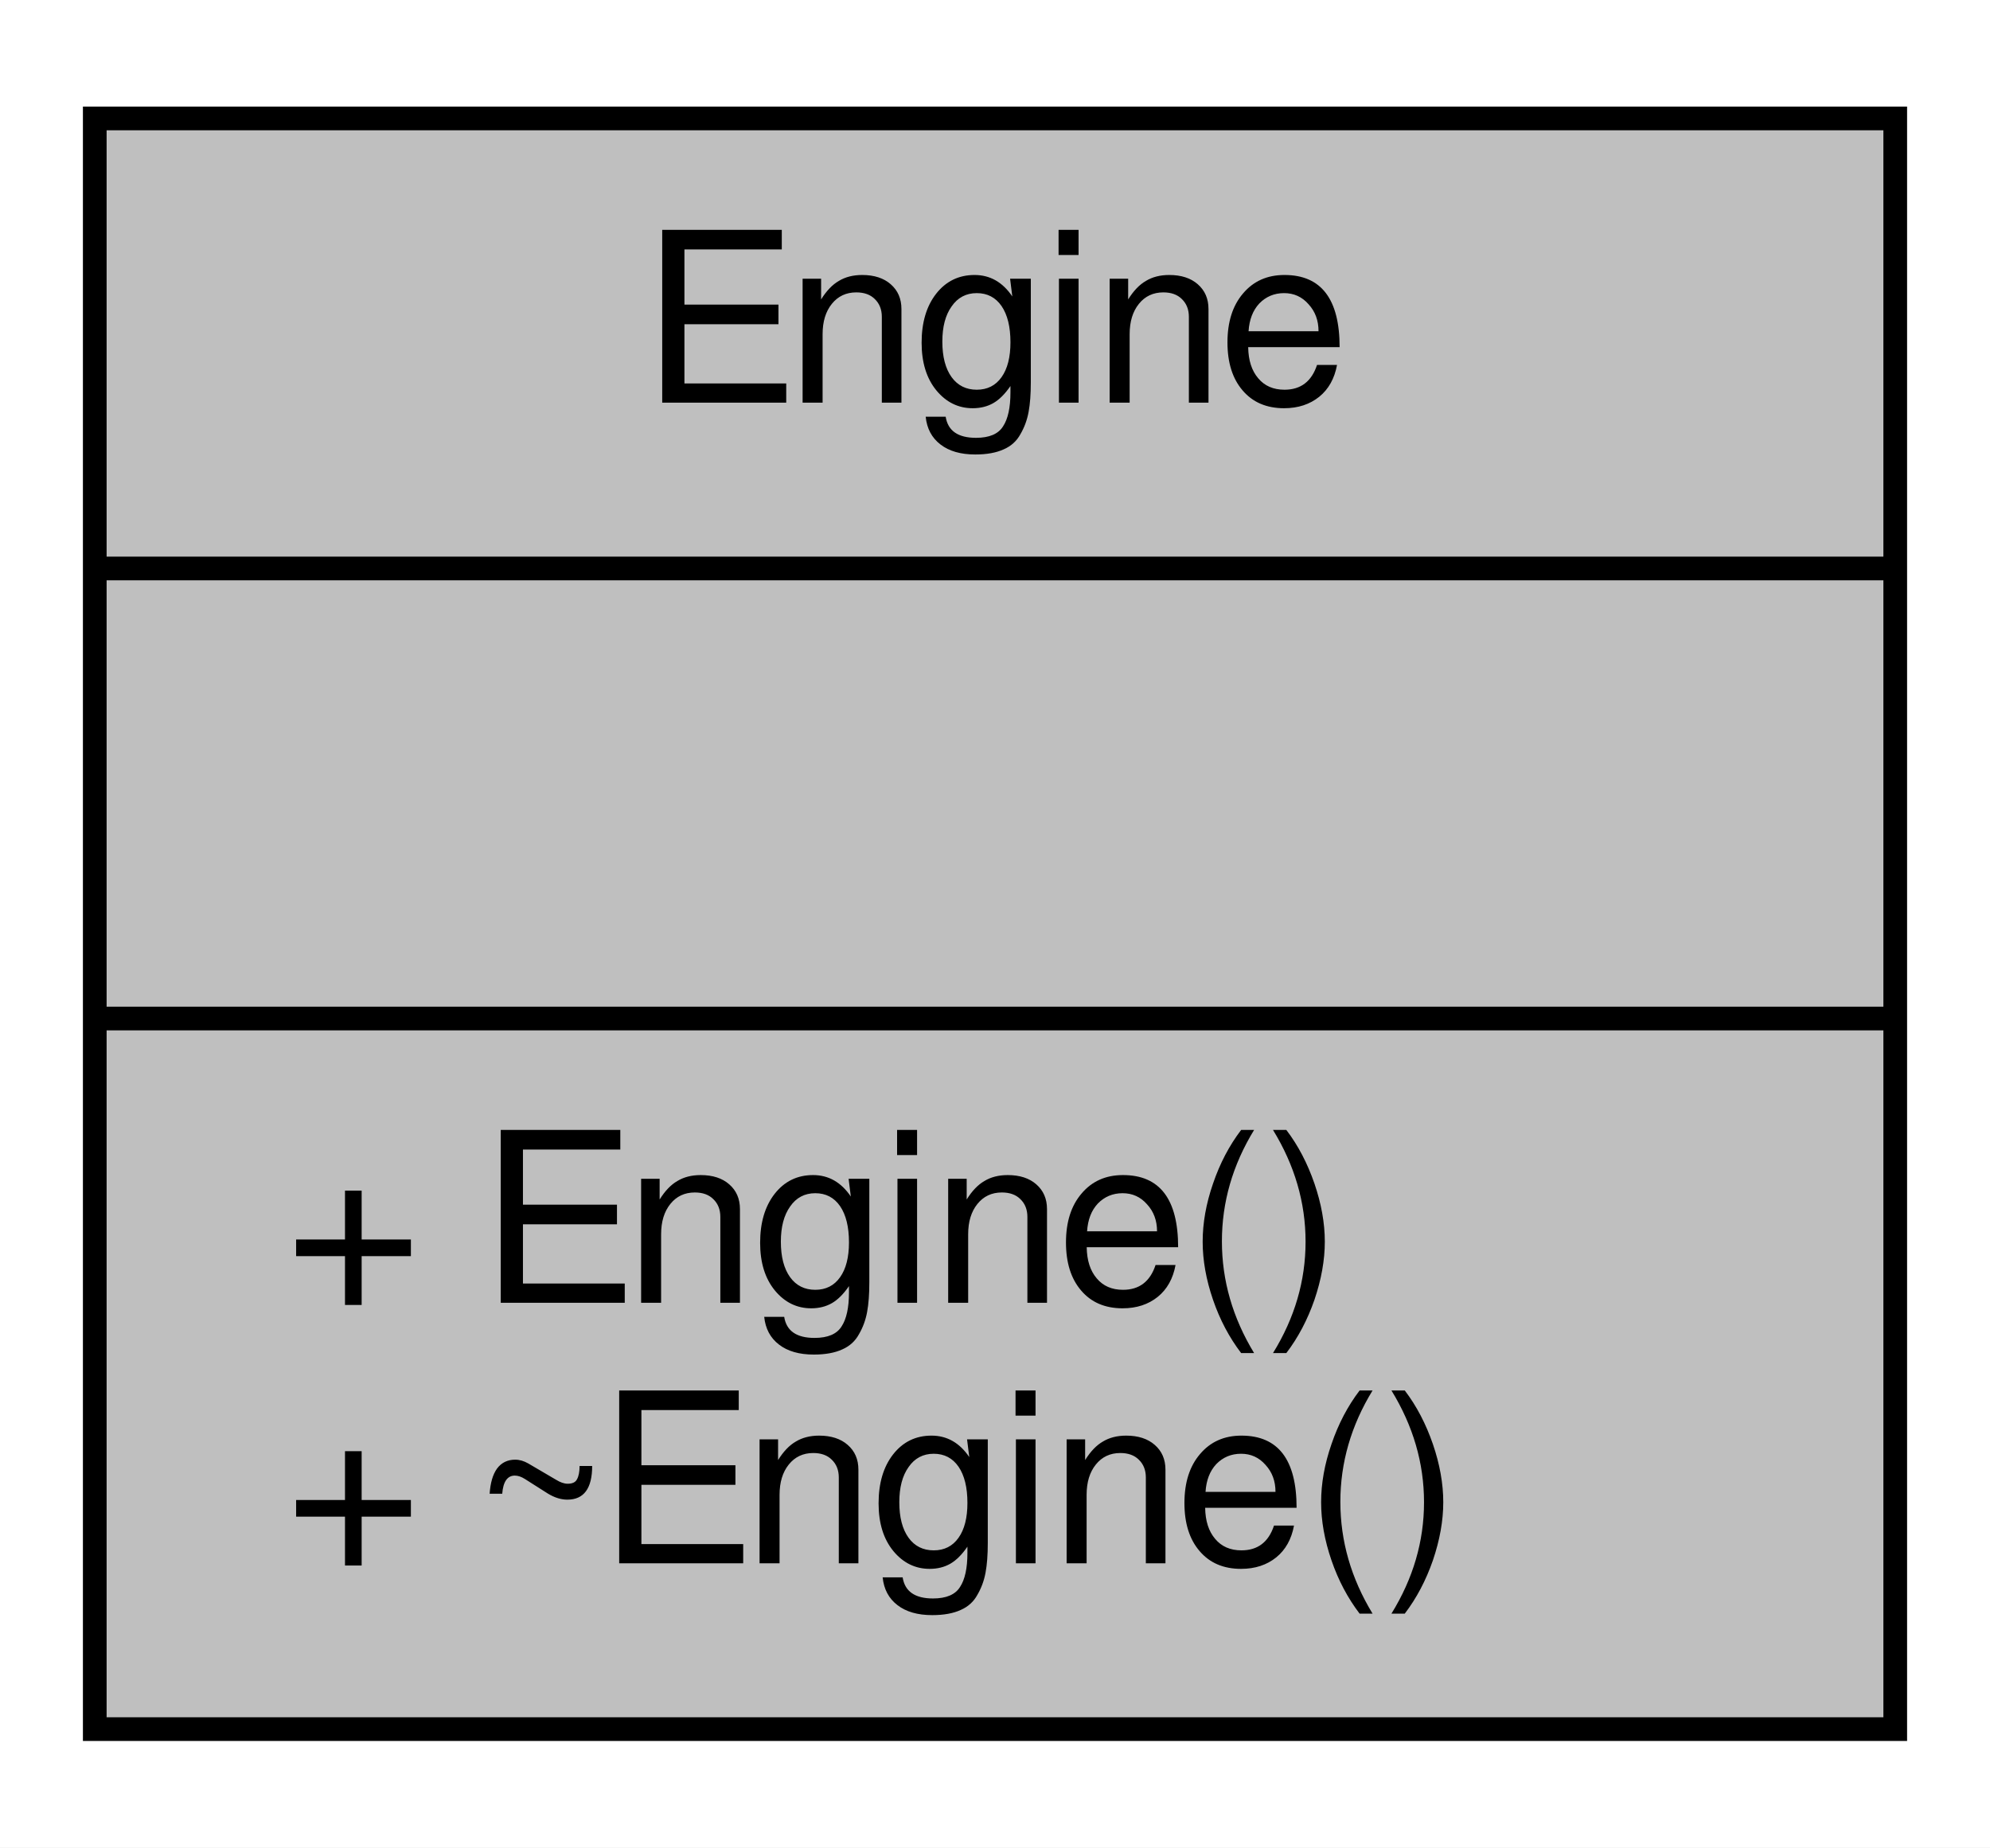
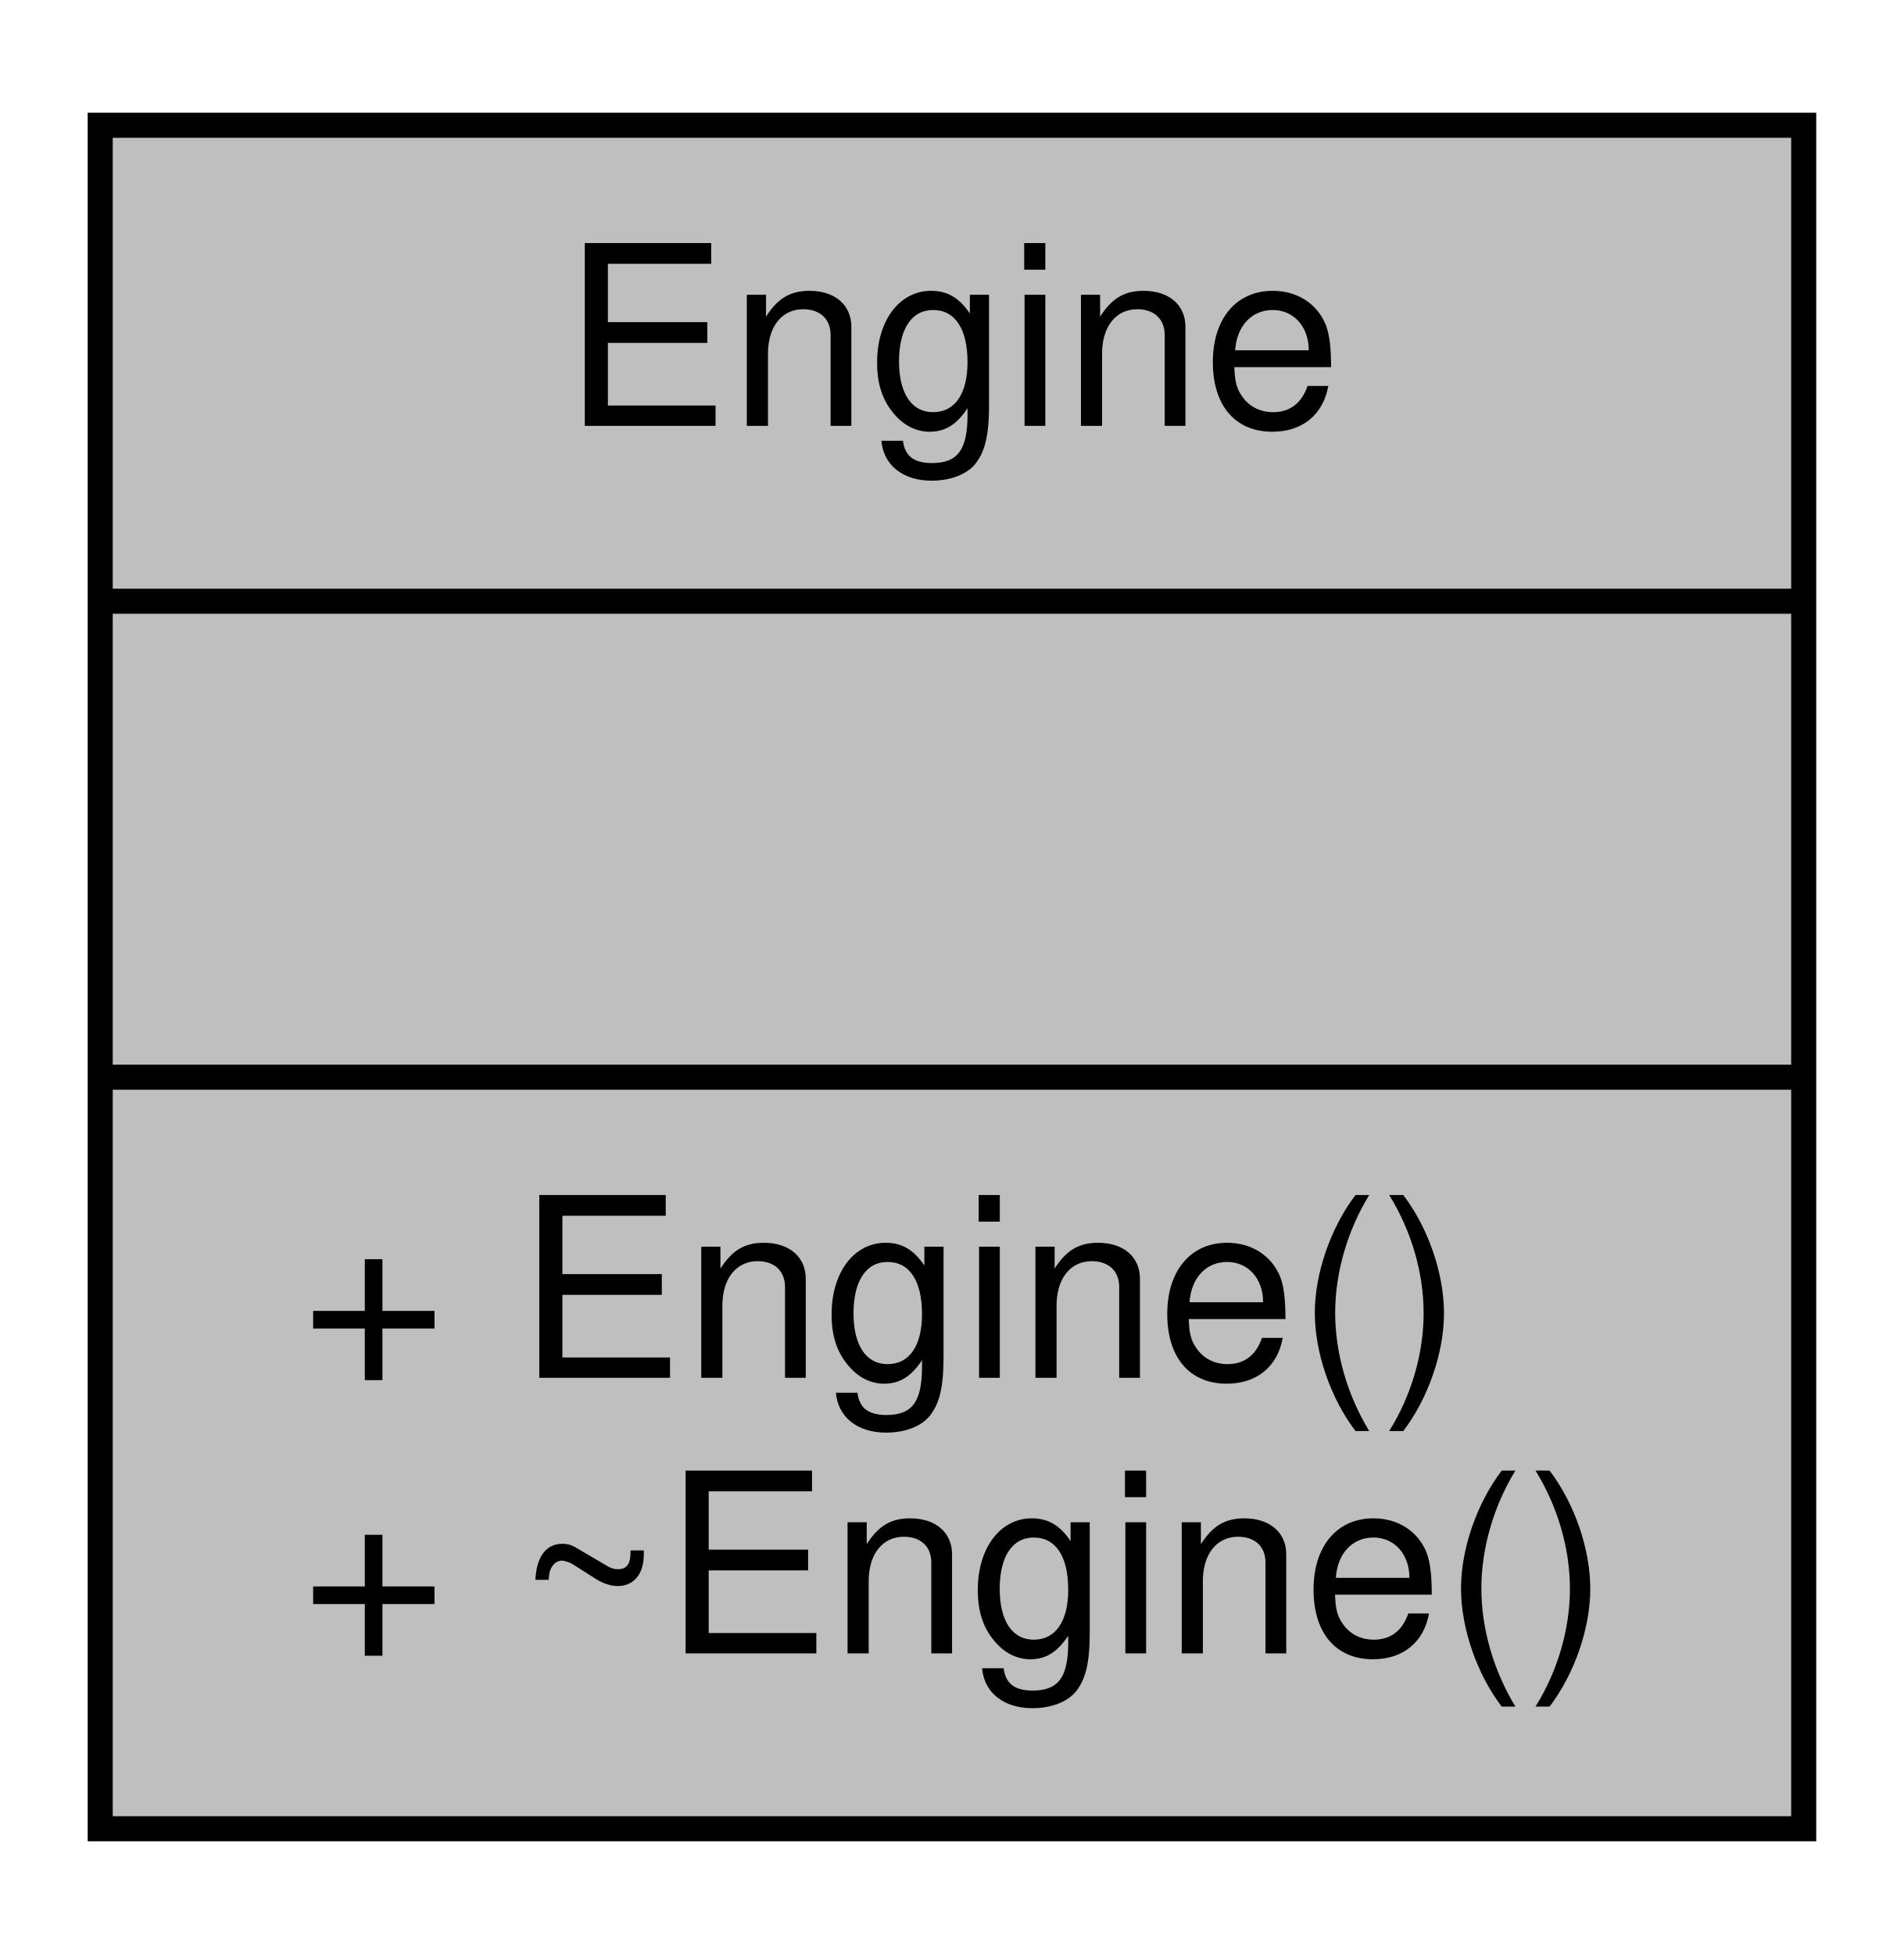
- <svg xmlns="http://www.w3.org/2000/svg" width="84pt" height="78pt" viewBox="0.00 0.00 84.00 78.00">
+ <svg xmlns="http://www.w3.org/2000/svg" width="76pt" height="78pt" viewBox="0.00 0.00 76.00 78.00">
  <g id="graph0" class="graph" transform="scale(1 1) rotate(0) translate(4 74)">
-     <polygon fill="white" stroke="none" points="-4,4 -4,-74 80,-74 80,4 -4,4" />
+     <polygon fill="white" stroke="none" points="-4,4 -4,-74 72,-74 72,4 -4,4" />
    <g id="node1" class="node">
-       <polygon fill="#bfbfbf" stroke="black" points="0,-1 0,-69 76,-69 76,-1 0,-1" />
-       <text text-anchor="middle" x="38" y="-57" font-family="FreeSans" font-size="10.00">Engine</text>
-       <polyline fill="none" stroke="black" points="0,-50 76,-50 " />
-       <text text-anchor="middle" x="38" y="-38" font-family="FreeSans" font-size="10.00"> </text>
-       <polyline fill="none" stroke="black" points="0,-31 76,-31 " />
-       <text text-anchor="start" x="8" y="-19" font-family="FreeSans" font-size="10.00">+ Engine()</text>
-       <text text-anchor="start" x="8" y="-8" font-family="FreeSans" font-size="10.00">+ ~Engine()</text>
+       <polygon fill="#bfbfbf" stroke="black" points="0,-1 0,-69 68,-69 68,-1 0,-1" />
+       <text text-anchor="middle" x="34" y="-57" font-family="Helvetica,sans-Serif" font-size="10.00">Engine</text>
+       <polyline fill="none" stroke="black" points="0,-50 68,-50 " />
+       <text text-anchor="middle" x="34" y="-38" font-family="Helvetica,sans-Serif" font-size="10.00"> </text>
+       <polyline fill="none" stroke="black" points="0,-31 68,-31 " />
+       <text text-anchor="start" x="8" y="-19" font-family="Helvetica,sans-Serif" font-size="10.00">+ Engine()</text>
+       <text text-anchor="start" x="8" y="-8" font-family="Helvetica,sans-Serif" font-size="10.00">+ ~Engine()</text>
    </g>
  </g>
</svg>
